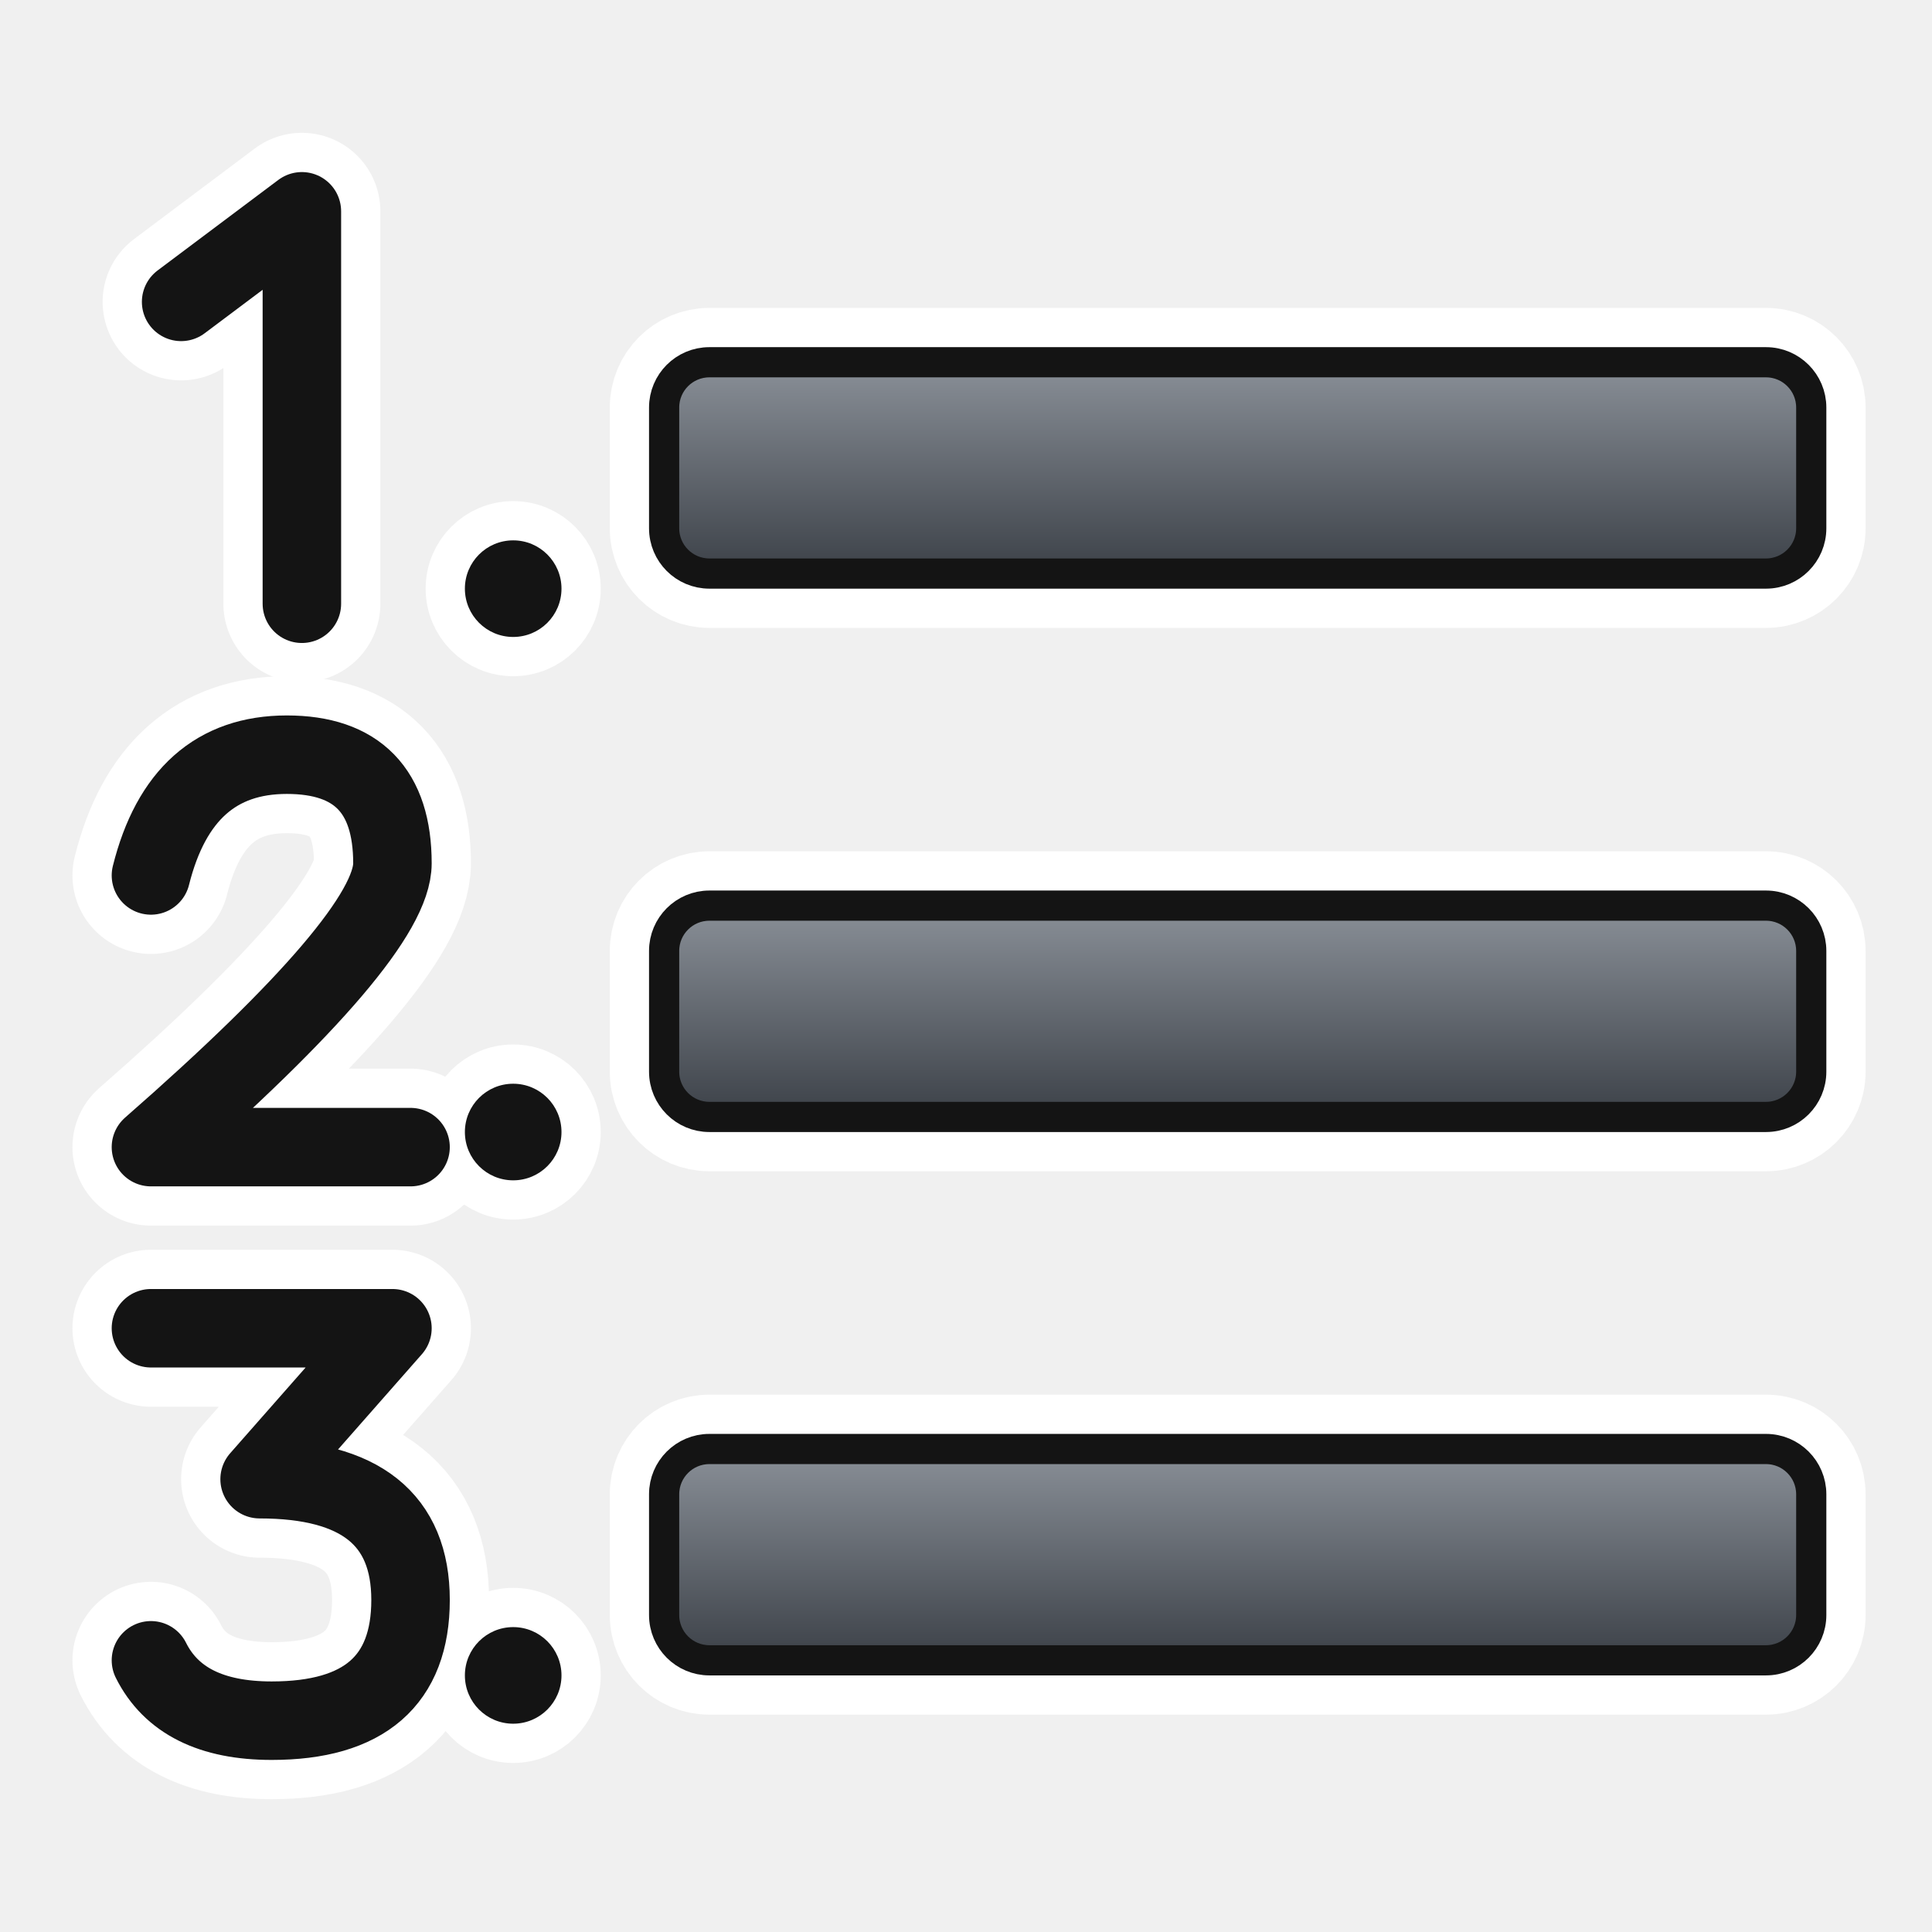
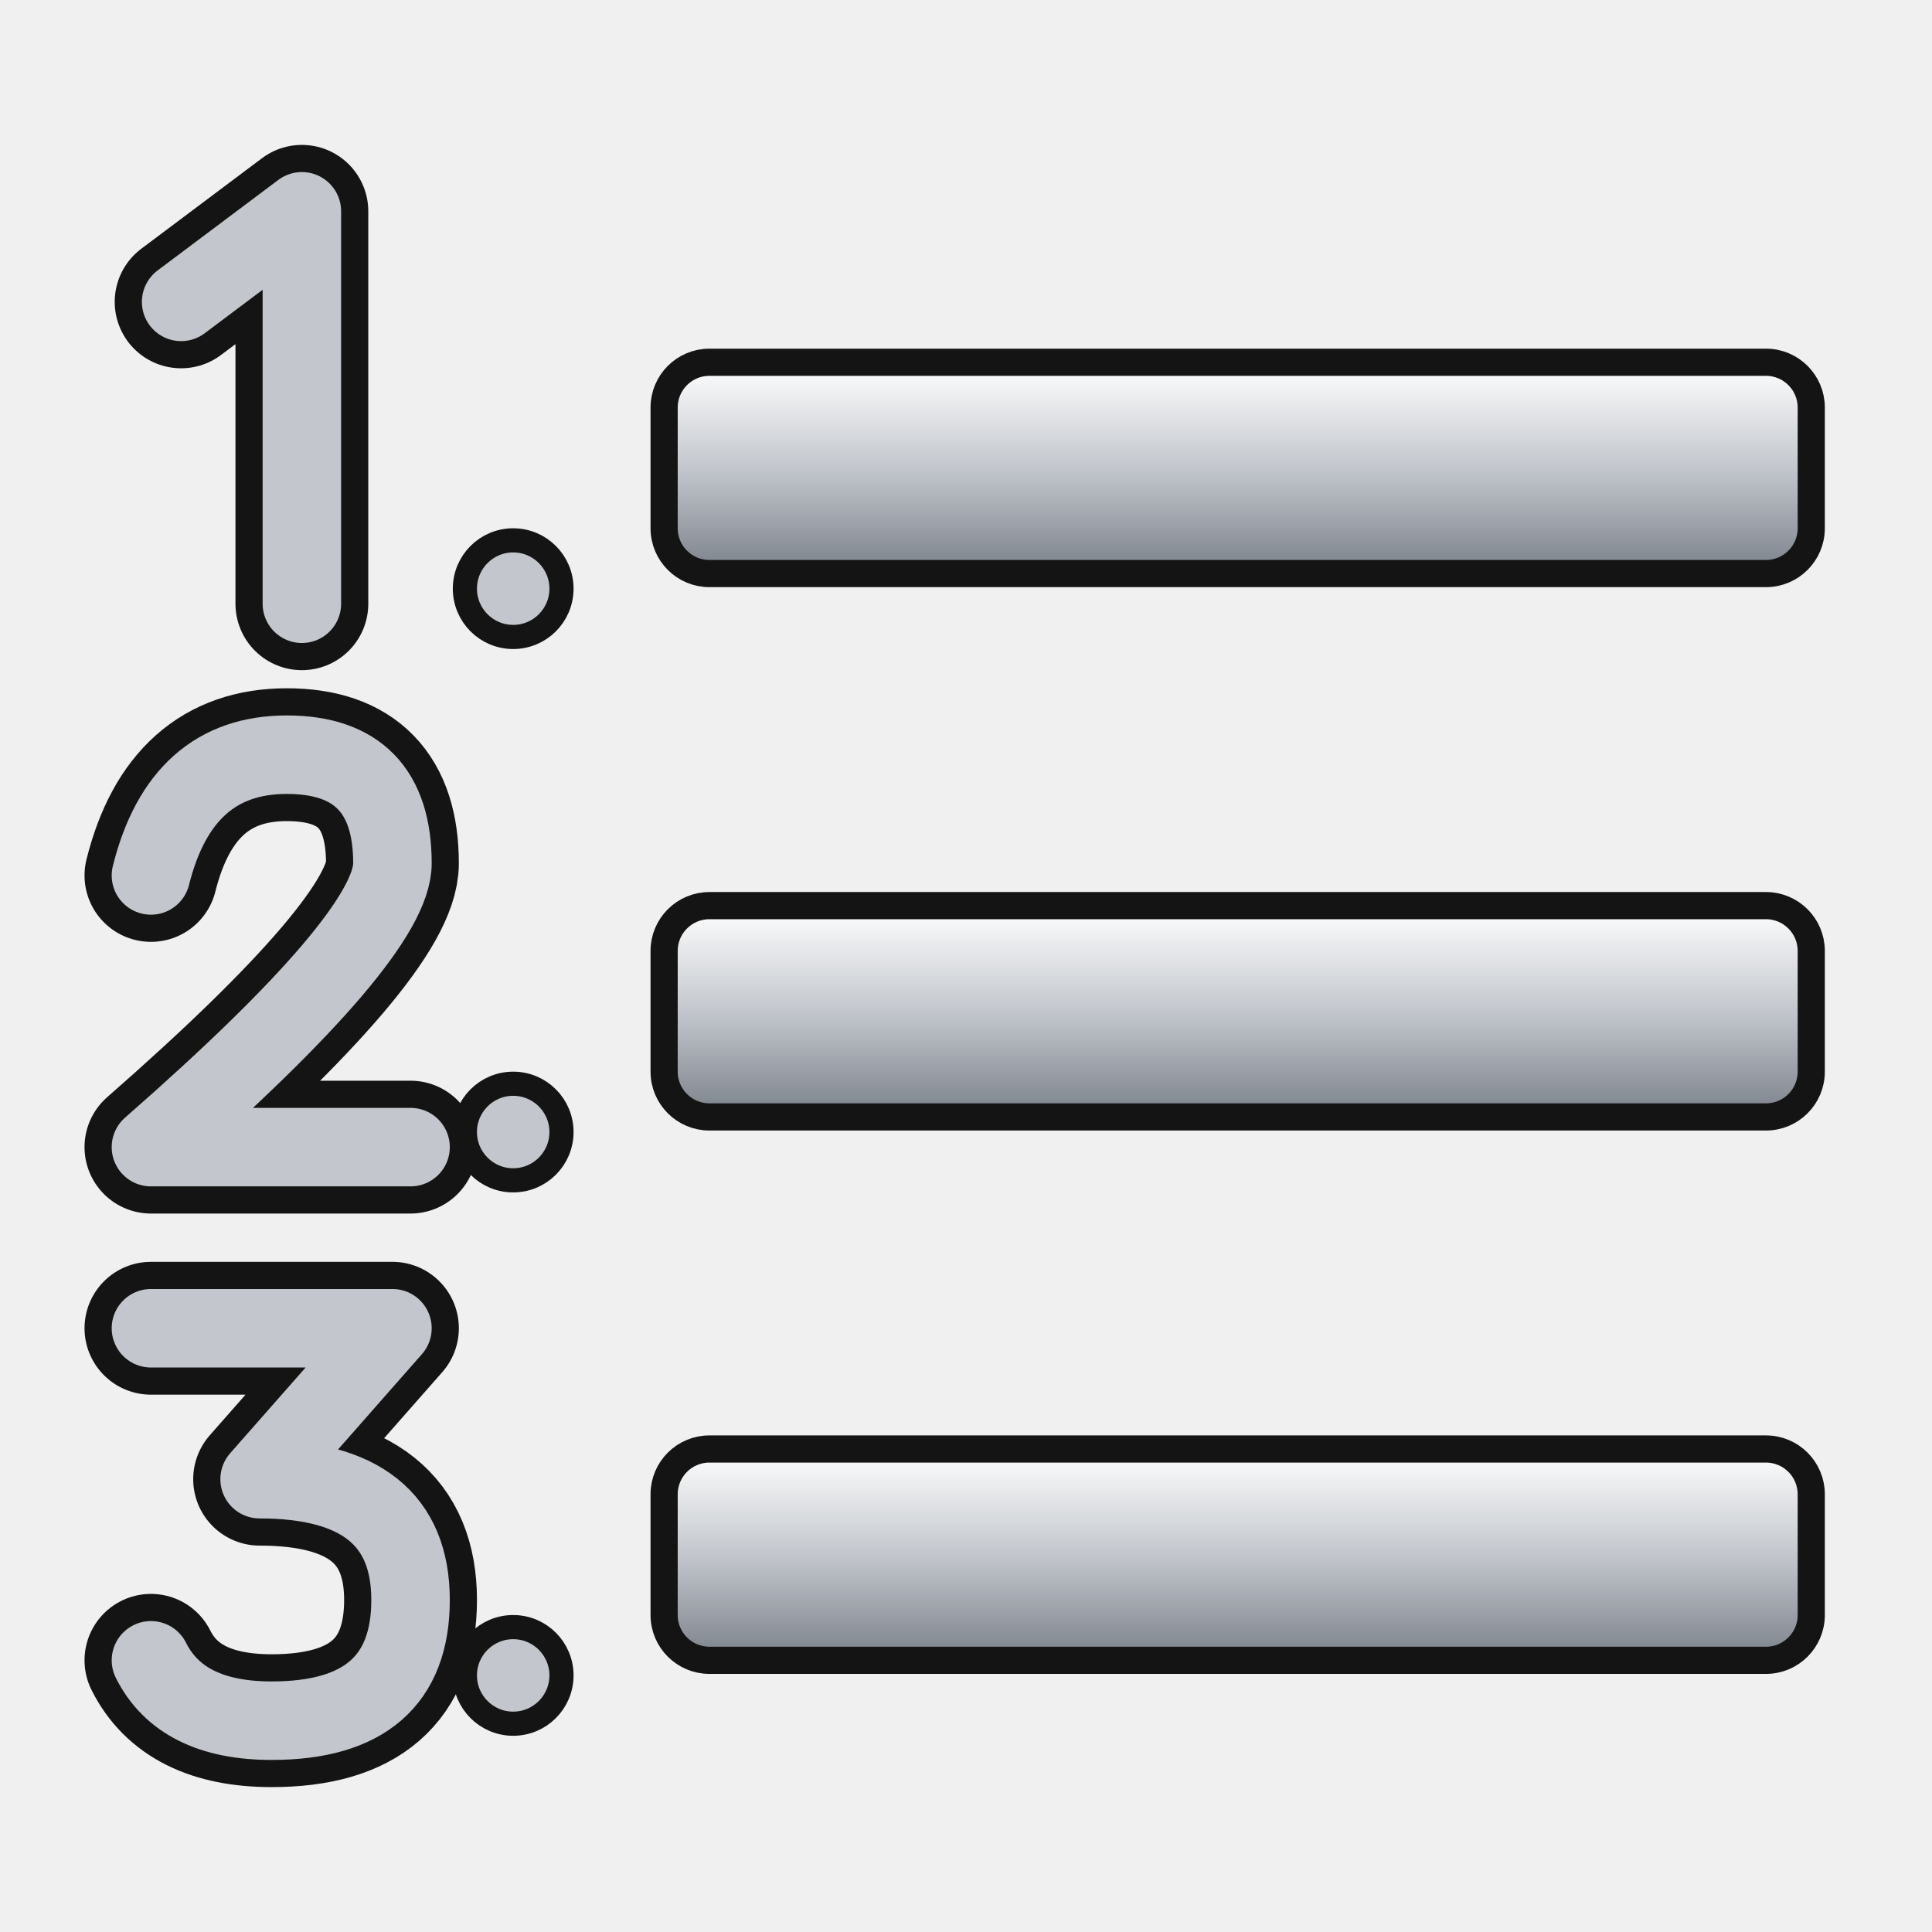
<svg xmlns="http://www.w3.org/2000/svg" width="64" height="64" viewBox="0 0 64 64">
  <defs>
    <linearGradient id="l1" x1="0" y1="0" x2="0" y2="1">
-       <stop offset="0" stop-color="#8a9098" />
-       <stop offset="1" stop-color="#3c4148" />
+       <stop offset="0" stop-color="#ffffff" />
+       <stop offset="0.5" stop-color="#c3c7cd" />
+       <stop offset="1" stop-color="#7b818a" />
    </linearGradient>
    <linearGradient id="l2" x1="0" y1="0" x2="0" y2="1">
-       <stop offset="0" stop-color="#8a9098" />
-       <stop offset="1" stop-color="#3c4148" />
+       <stop offset="0" stop-color="#ffffff" />
+       <stop offset="0.5" stop-color="#c3c7cd" />
+       <stop offset="1" stop-color="#7b818a" />
    </linearGradient>
    <linearGradient id="l3" x1="0" y1="0" x2="0" y2="1">
-       <stop offset="0" stop-color="#8a9098" />
-       <stop offset="1" stop-color="#3c4148" />
+       <stop offset="0" stop-color="#ffffff" />
+       <stop offset="0.5" stop-color="#c3c7cd" />
+       <stop offset="1" stop-color="#7b818a" />
    </linearGradient>
  </defs>
-   <g>
-     <path d="M23.5,12H58.5A1.5,1.5 0 0 1 60,13.5V17.5A1.5,1.5 0 0 1 58.5,19H23.5A1.5,1.5 0 0 1 22,17.5V13.5A1.5,1.5 0 0 1 23.5,12Z" fill="#fff" stroke="#fff" stroke-width="3.60" stroke-linejoin="round" />
-     <path d="M23.5,30H58.5A1.5,1.5 0 0 1 60,31.5V35.5A1.5,1.5 0 0 1 58.5,37H23.5A1.5,1.5 0 0 1 22,35.5V31.5A1.5,1.5 0 0 1 23.5,30Z" fill="#fff" stroke="#fff" stroke-width="3.60" stroke-linejoin="round" />
-     <path d="M23.5,48H58.5A1.5,1.5 0 0 1 60,49.5V53.5A1.5,1.5 0 0 1 58.5,55H23.5A1.5,1.5 0 0 1 22,53.5V49.5A1.5,1.5 0 0 1 23.5,48Z" fill="#fff" stroke="#fff" stroke-width="3.60" stroke-linejoin="round" />
-     <path d="M6,10L10,7V20" stroke-linecap="round" fill="none" stroke="#fff" stroke-width="5.20" stroke-linejoin="round" />
-     <path d="M5,29Q6,25 9.5,25Q13,25 13,28.6Q13,31 5,38H13.6" stroke-linecap="round" fill="none" stroke="#fff" stroke-width="5.20" stroke-linejoin="round" />
-     <path d="M5,44H13L8.6,49Q13.6,49 13.6,53Q13.6,57 9,57Q6,57 5,55" stroke-linecap="round" fill="none" stroke="#fff" stroke-width="5.20" stroke-linejoin="round" />
-     <path d="M18.6,19.5A1.6,1.6 0 1 0 15.4,19.5A1.6,1.6 0 1 0 18.6,19.5Z" fill="#fff" stroke="#fff" stroke-width="2.60" stroke-linejoin="round" />
-     <path d="M18.6,37.5A1.6,1.6 0 1 0 15.4,37.5A1.6,1.6 0 1 0 18.6,37.5Z" fill="#fff" stroke="#fff" stroke-width="2.60" stroke-linejoin="round" />
-     <path d="M18.6,55.5A1.6,1.6 0 1 0 15.4,55.5A1.6,1.6 0 1 0 18.6,55.5Z" fill="#fff" stroke="#fff" stroke-width="2.60" stroke-linejoin="round" />
-   </g>
-   <path d="M23.5,12H58.5A1.5,1.5 0 0 1 60,13.5V17.5A1.5,1.5 0 0 1 58.5,19H23.5A1.5,1.5 0 0 1 22,17.5V13.5A1.5,1.5 0 0 1 23.5,12Z" fill="url(#l1)" stroke="#141414" stroke-width="1" stroke-linejoin="round" />
-   <path d="M23.5,30H58.5A1.5,1.5 0 0 1 60,31.5V35.5A1.5,1.5 0 0 1 58.5,37H23.5A1.5,1.5 0 0 1 22,35.5V31.5A1.5,1.5 0 0 1 23.5,30Z" fill="url(#l2)" stroke="#141414" stroke-width="1" stroke-linejoin="round" />
-   <path d="M23.5,48H58.5A1.5,1.5 0 0 1 60,49.5V53.5A1.5,1.5 0 0 1 58.5,55H23.5A1.5,1.5 0 0 1 22,53.5V49.5A1.5,1.5 0 0 1 23.5,48Z" fill="url(#l3)" stroke="#141414" stroke-width="1" stroke-linejoin="round" />
-   <path d="M6,10L10,7V20" fill="none" stroke="#141414" stroke-width="2.6" stroke-linecap="round" stroke-linejoin="round" />
-   <path d="M5,29Q6,25 9.5,25Q13,25 13,28.6Q13,31 5,38H13.6" fill="none" stroke="#141414" stroke-width="2.6" stroke-linecap="round" stroke-linejoin="round" />
-   <path d="M5,44H13L8.6,49Q13.6,49 13.6,53Q13.6,57 9,57Q6,57 5,55" fill="none" stroke="#141414" stroke-width="2.6" stroke-linecap="round" stroke-linejoin="round" />
-   <path d="M18.6,19.5A1.6,1.6 0 1 0 15.4,19.5A1.6,1.6 0 1 0 18.6,19.5Z" fill="#141414" />
-   <path d="M18.6,37.5A1.6,1.6 0 1 0 15.4,37.5A1.6,1.6 0 1 0 18.6,37.5Z" fill="#141414" />
-   <path d="M18.6,55.5A1.6,1.6 0 1 0 15.4,55.5A1.6,1.6 0 1 0 18.6,55.5Z" fill="#141414" />
+   <path d="M23.5,12H58.5A1.5,1.5 0 0 1 60,13.5V17.5A1.5,1.5 0 0 1 58.5,19H23.5A1.5,1.5 0 0 1 22,17.5V13.5A1.5,1.5 0 0 1 23.5,12Z" fill="url(#l1)" stroke="#141414" stroke-width="0.9" stroke-linejoin="round" />
+   <path d="M23.5,30H58.5A1.5,1.5 0 0 1 60,31.5V35.5A1.5,1.5 0 0 1 58.5,37H23.5A1.5,1.5 0 0 1 22,35.5V31.5A1.5,1.5 0 0 1 23.5,30Z" fill="url(#l2)" stroke="#141414" stroke-width="0.9" stroke-linejoin="round" />
+   <path d="M23.5,48H58.5A1.5,1.5 0 0 1 60,49.5V53.5A1.5,1.5 0 0 1 58.5,55H23.5A1.5,1.5 0 0 1 22,53.5V49.5A1.5,1.5 0 0 1 23.5,48Z" fill="url(#l3)" stroke="#141414" stroke-width="0.9" stroke-linejoin="round" />
+   <path d="M6,10L10,7V20" fill="none" stroke="#141414" stroke-width="4.4" stroke-linecap="round" stroke-linejoin="round" />
+   <path d="M6,10L10,7V20" fill="none" stroke="#c3c7cd" stroke-width="2.6" stroke-linecap="round" stroke-linejoin="round" />
+   <path d="M5,29Q6,25 9.5,25Q13,25 13,28.6Q13,31 5,38H13.6" fill="none" stroke="#141414" stroke-width="4.4" stroke-linecap="round" stroke-linejoin="round" />
+   <path d="M5,29Q6,25 9.5,25Q13,25 13,28.6Q13,31 5,38H13.6" fill="none" stroke="#c3c7cd" stroke-width="2.6" stroke-linecap="round" stroke-linejoin="round" />
+   <path d="M5,44H13L8.6,49Q13.6,49 13.6,53Q13.6,57 9,57Q6,57 5,55" fill="none" stroke="#141414" stroke-width="4.4" stroke-linecap="round" stroke-linejoin="round" />
+   <path d="M5,44H13L8.6,49Q13.6,49 13.6,53Q13.6,57 9,57Q6,57 5,55" fill="none" stroke="#c3c7cd" stroke-width="2.6" stroke-linecap="round" stroke-linejoin="round" />
+   <path d="M18.6,19.5A1.6,1.6 0 1 0 15.4,19.5A1.6,1.6 0 1 0 18.6,19.5Z" fill="#c3c7cd" stroke="#141414" stroke-width="0.8" stroke-linejoin="round" />
+   <path d="M18.6,37.5A1.6,1.6 0 1 0 15.4,37.5A1.6,1.6 0 1 0 18.6,37.5Z" fill="#c3c7cd" stroke="#141414" stroke-width="0.8" stroke-linejoin="round" />
+   <path d="M18.6,55.5A1.6,1.6 0 1 0 15.4,55.5A1.6,1.6 0 1 0 18.6,55.5Z" fill="#c3c7cd" stroke="#141414" stroke-width="0.8" stroke-linejoin="round" />
</svg>
